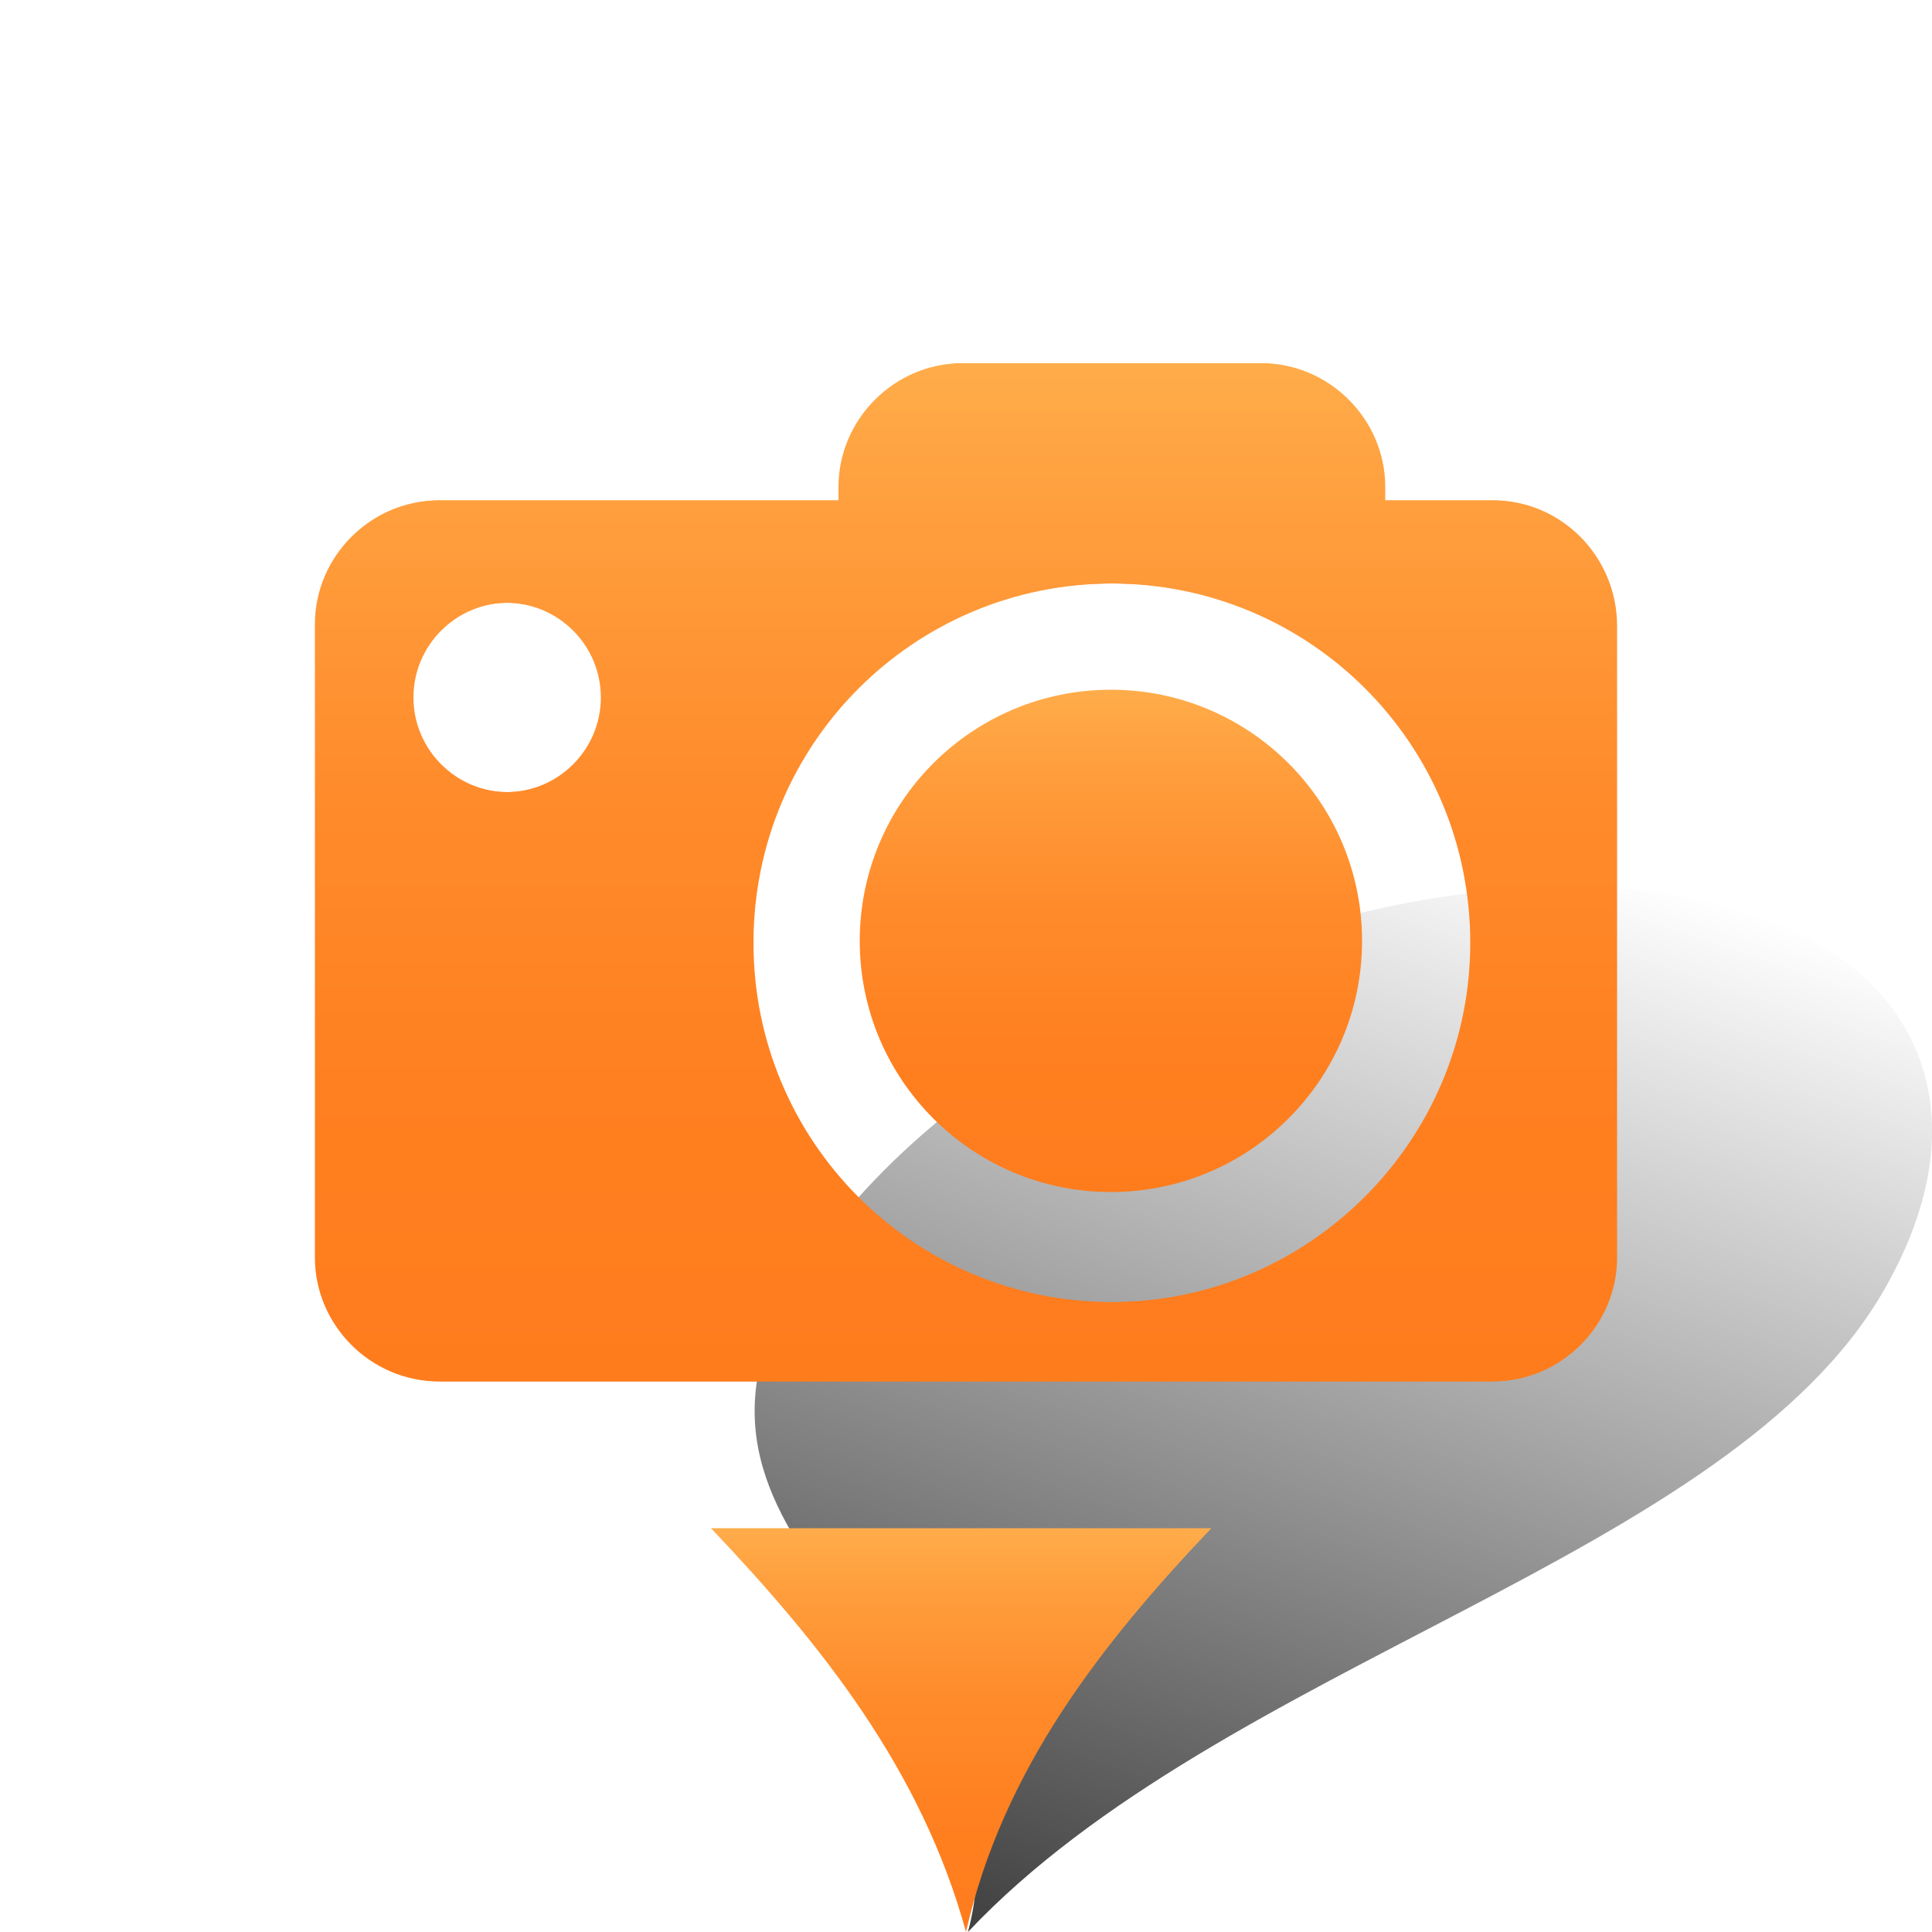
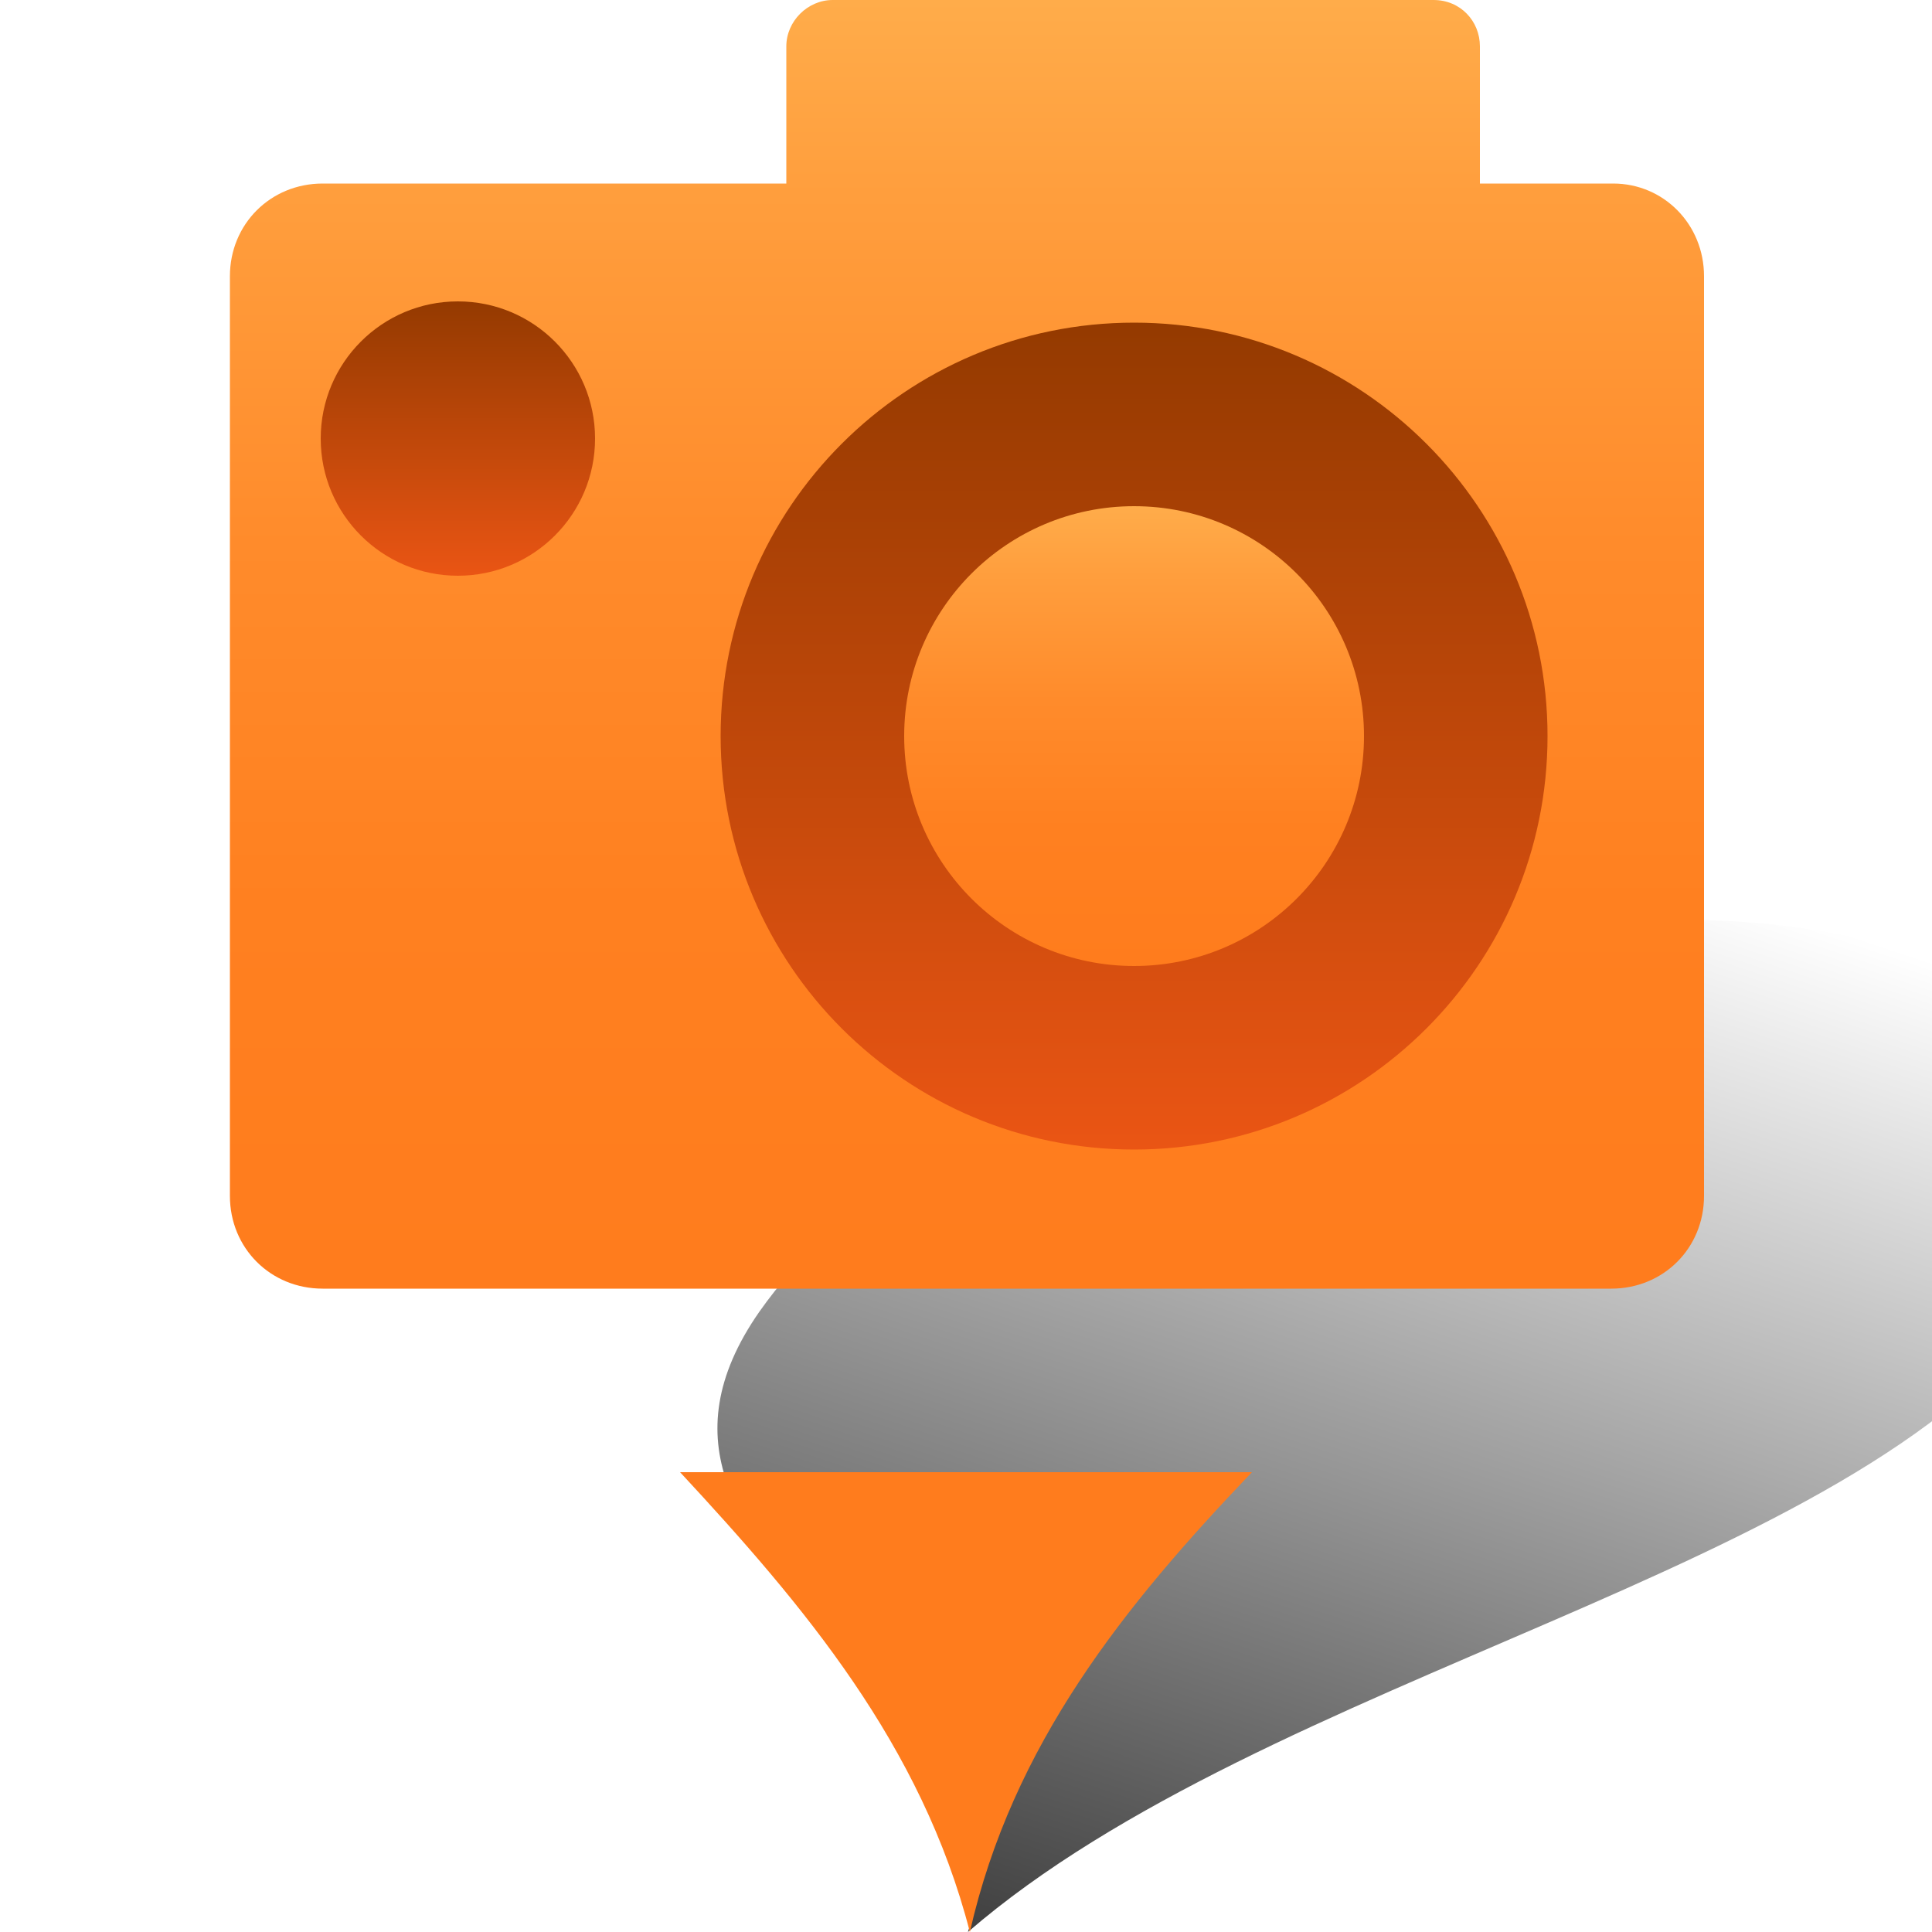
- <svg xmlns="http://www.w3.org/2000/svg" version="1.1" id="图层_1" x="0px" y="0px" viewBox="0 0 100 100" enable-background="new 0 0 100 100" xml:space="preserve">
-   <linearGradient id="SVGID_1_" gradientUnits="userSpaceOnUse" x1="-1123.112" y1="55.156" x2="-1110.323" y2="7.425" gradientTransform="matrix(-1.0417 0 0.7626 -1.0417 -1122.849 104.1667)">
+ <svg xmlns="http://www.w3.org/2000/svg" version="1.0" id="图层_1" x="0px" y="0px" viewBox="0 0 100 100" enable-background="new 0 0 100 100" xml:space="preserve">
+   <linearGradient id="SVGID_1_" gradientUnits="userSpaceOnUse" x1="-1139.903" y1="56.067" x2="-1121.078" y2="-14.189" gradientTransform="matrix(-0.7143 0 0.5229 -0.7143 -750.5707 87.43)">
    <stop offset="0" style="stop-color:#000000;stop-opacity:0" />
    <stop offset="3.326422e-002" style="stop-color:#000000;stop-opacity:2.494816e-002" />
    <stop offset="1" style="stop-color:#000000;stop-opacity:0.75" />
  </linearGradient>
-   <path fill="url(#SVGID_1_)" d="M40.9,66.8c-8,14,12.9,19.4,9.2,33.2c13.2-14,39.4-19.3,47.4-33.2c6.7-11.6-0.5-20.9-16.2-20.9  S47.6,55.2,40.9,66.8z" />
+   <path fill="url(#SVGID_1_)" d="M39.3,67.9C29.9,81.4,54.4,86.7,50.1,100c15.5-13.4,46.1-18.6,55.6-32.1c7.8-11.2-0.7-20.3-19-20.3  S47.2,56.7,39.3,67.9z" />
  <g>
-     <g>
-       <linearGradient id="SVGID_2_" gradientUnits="userSpaceOnUse" x1="49.97" y1="18.771" x2="49.97" y2="71.579">
-         <stop offset="0" style="stop-color:#FFAC4A" />
-         <stop offset="0.151" style="stop-color:#FF9E3D" />
-         <stop offset="0.423" style="stop-color:#FF8B2B" />
-         <stop offset="0.702" style="stop-color:#FF8020" />
-         <stop offset="1" style="stop-color:#FF7C1D" />
-       </linearGradient>
-       <path fill="url(#SVGID_2_)" d="M77.2,25.9h-5.6v-0.7c0-3.5-2.9-6.4-6.4-6.4H49.8c-3.5,0-6.4,2.9-6.4,6.4v0.7H22.7    c-3.5,0-6.4,2.9-6.4,6.4v32.8c0,3.5,2.9,6.4,6.4,6.4h54.5c3.5,0,6.4-2.9,6.4-6.4V32.4C83.7,28.8,80.8,25.9,77.2,25.9z M26.2,41    c-2.7,0-4.9-2.2-4.9-4.9c0-2.7,2.2-4.9,4.9-4.9c2.7,0,4.9,2.2,4.9,4.9C31.1,38.8,28.9,41,26.2,41z M57.5,67.4    c-10.3,0-18.6-8.3-18.6-18.6c0-10.3,8.3-18.6,18.6-18.6s18.6,8.3,18.6,18.6C76.1,59,67.8,67.4,57.5,67.4z" />
-       <linearGradient id="SVGID_3_" gradientUnits="userSpaceOnUse" x1="50.03" y1="18.771" x2="50.03" y2="71.579">
-         <stop offset="0" style="stop-color:#FFAC4A" />
-         <stop offset="0.151" style="stop-color:#FF9E3D" />
-         <stop offset="0.423" style="stop-color:#FF8B2B" />
-         <stop offset="0.702" style="stop-color:#FF8020" />
-         <stop offset="1" style="stop-color:#FF7C1D" />
-       </linearGradient>
-       <path fill="url(#SVGID_3_)" d="M77.3,25.9h-5.6v-0.7c0-3.5-2.9-6.4-6.4-6.4H49.9c-3.5,0-6.4,2.9-6.4,6.4v0.7H22.8    c-3.5,0-6.4,2.9-6.4,6.4v32.8c0,3.5,2.9,6.4,6.4,6.4h54.5c3.5,0,6.4-2.9,6.4-6.4V32.4C83.7,28.8,80.8,25.9,77.3,25.9z M26.3,41    c-2.7,0-4.9-2.2-4.9-4.9c0-2.7,2.2-4.9,4.9-4.9c2.7,0,4.9,2.2,4.9,4.9C31.1,38.8,29,41,26.3,41z M57.6,67.4    c-10.3,0-18.6-8.3-18.6-18.6c0-10.3,8.3-18.6,18.6-18.6s18.6,8.3,18.6,18.6C76.2,59,67.8,67.4,57.6,67.4z" />
-       <linearGradient id="SVGID_4_" gradientUnits="userSpaceOnUse" x1="57.491" y1="35.718" x2="57.491" y2="61.775">
-         <stop offset="0" style="stop-color:#FFAC4A" />
-         <stop offset="0.151" style="stop-color:#FF9E3D" />
-         <stop offset="0.423" style="stop-color:#FF8B2B" />
-         <stop offset="0.702" style="stop-color:#FF8020" />
-         <stop offset="1" style="stop-color:#FF7C1D" />
-       </linearGradient>
-       <circle fill="url(#SVGID_4_)" cx="57.5" cy="48.7" r="13" />
-     </g>
-     <linearGradient id="SVGID_5_" gradientUnits="userSpaceOnUse" x1="49.789" y1="79.097" x2="49.789" y2="100">
+     <path fill="#FF7C1D" d="M35.2,76.2c6.4,6.9,12.5,14.1,15,23.8c2.2-9.7,8-16.9,14.6-23.8H35.2z" />
+     <linearGradient id="SVGID_2_" gradientUnits="userSpaceOnUse" x1="49.599" y1="122.4" x2="49.599" y2="29.068" gradientTransform="matrix(0.7143 0 0 -0.7143 14.5714 87.43)">
      <stop offset="0" style="stop-color:#FFAC4A" />
      <stop offset="0.151" style="stop-color:#FF9E3D" />
      <stop offset="0.423" style="stop-color:#FF8B2B" />
      <stop offset="0.702" style="stop-color:#FF8020" />
      <stop offset="1" style="stop-color:#FF7C1D" />
    </linearGradient>
-     <path fill="url(#SVGID_5_)" d="M36.8,79.1c5.7,6,10.9,12.5,13.2,20.9c1.9-8.4,7-14.9,12.7-20.9H36.8z" />
+     <path fill="url(#SVGID_2_)" d="M83.5,9.5h-6.9V2.4c0-1.3-1-2.4-2.4-2.4H43.1c-1.3,0-2.4,1.1-2.4,2.4v7.1H16.7   c-2.7,0-4.8,2.1-4.8,4.8v47.6c0,2.7,2.1,4.8,4.8,4.8h66.7c2.7,0,4.8-2.1,4.8-4.8V14.3C88.2,11.6,86.1,9.5,83.5,9.5z" />
+     <linearGradient id="SVGID_3_" gradientUnits="userSpaceOnUse" x1="61.751" y1="39.068" x2="61.751" y2="99.067" gradientTransform="matrix(0.7143 0 0 -0.7143 14.5714 87.43)">
+       <stop offset="0" style="stop-color:#EA5514" />
+       <stop offset="1" style="stop-color:#943A00" />
+     </linearGradient>
+     <circle fill="url(#SVGID_3_)" cx="58.7" cy="38.1" r="21.4" />
+     <linearGradient id="SVGID_4_" gradientUnits="userSpaceOnUse" x1="61.751" y1="85.734" x2="61.751" y2="52.401" gradientTransform="matrix(0.7143 0 0 -0.7143 14.5714 87.43)">
+       <stop offset="0" style="stop-color:#FFAC4A" />
+       <stop offset="0.151" style="stop-color:#FF9E3D" />
+       <stop offset="0.423" style="stop-color:#FF8B2B" />
+       <stop offset="0.702" style="stop-color:#FF8020" />
+       <stop offset="1" style="stop-color:#FF7C1D" />
+     </linearGradient>
+     <circle fill="url(#SVGID_4_)" cx="58.7" cy="38.1" r="11.9" />
+     <linearGradient id="SVGID_5_" gradientUnits="userSpaceOnUse" x1="12.732" y1="80.603" x2="12.732" y2="100.603" gradientTransform="matrix(0.7143 0 0 -0.7143 14.5714 87.43)">
+       <stop offset="0" style="stop-color:#EA5514" />
+       <stop offset="1" style="stop-color:#943A00" />
+     </linearGradient>
+     <circle fill="url(#SVGID_5_)" cx="23.7" cy="22.7" r="7.1" />
  </g>
</svg>
